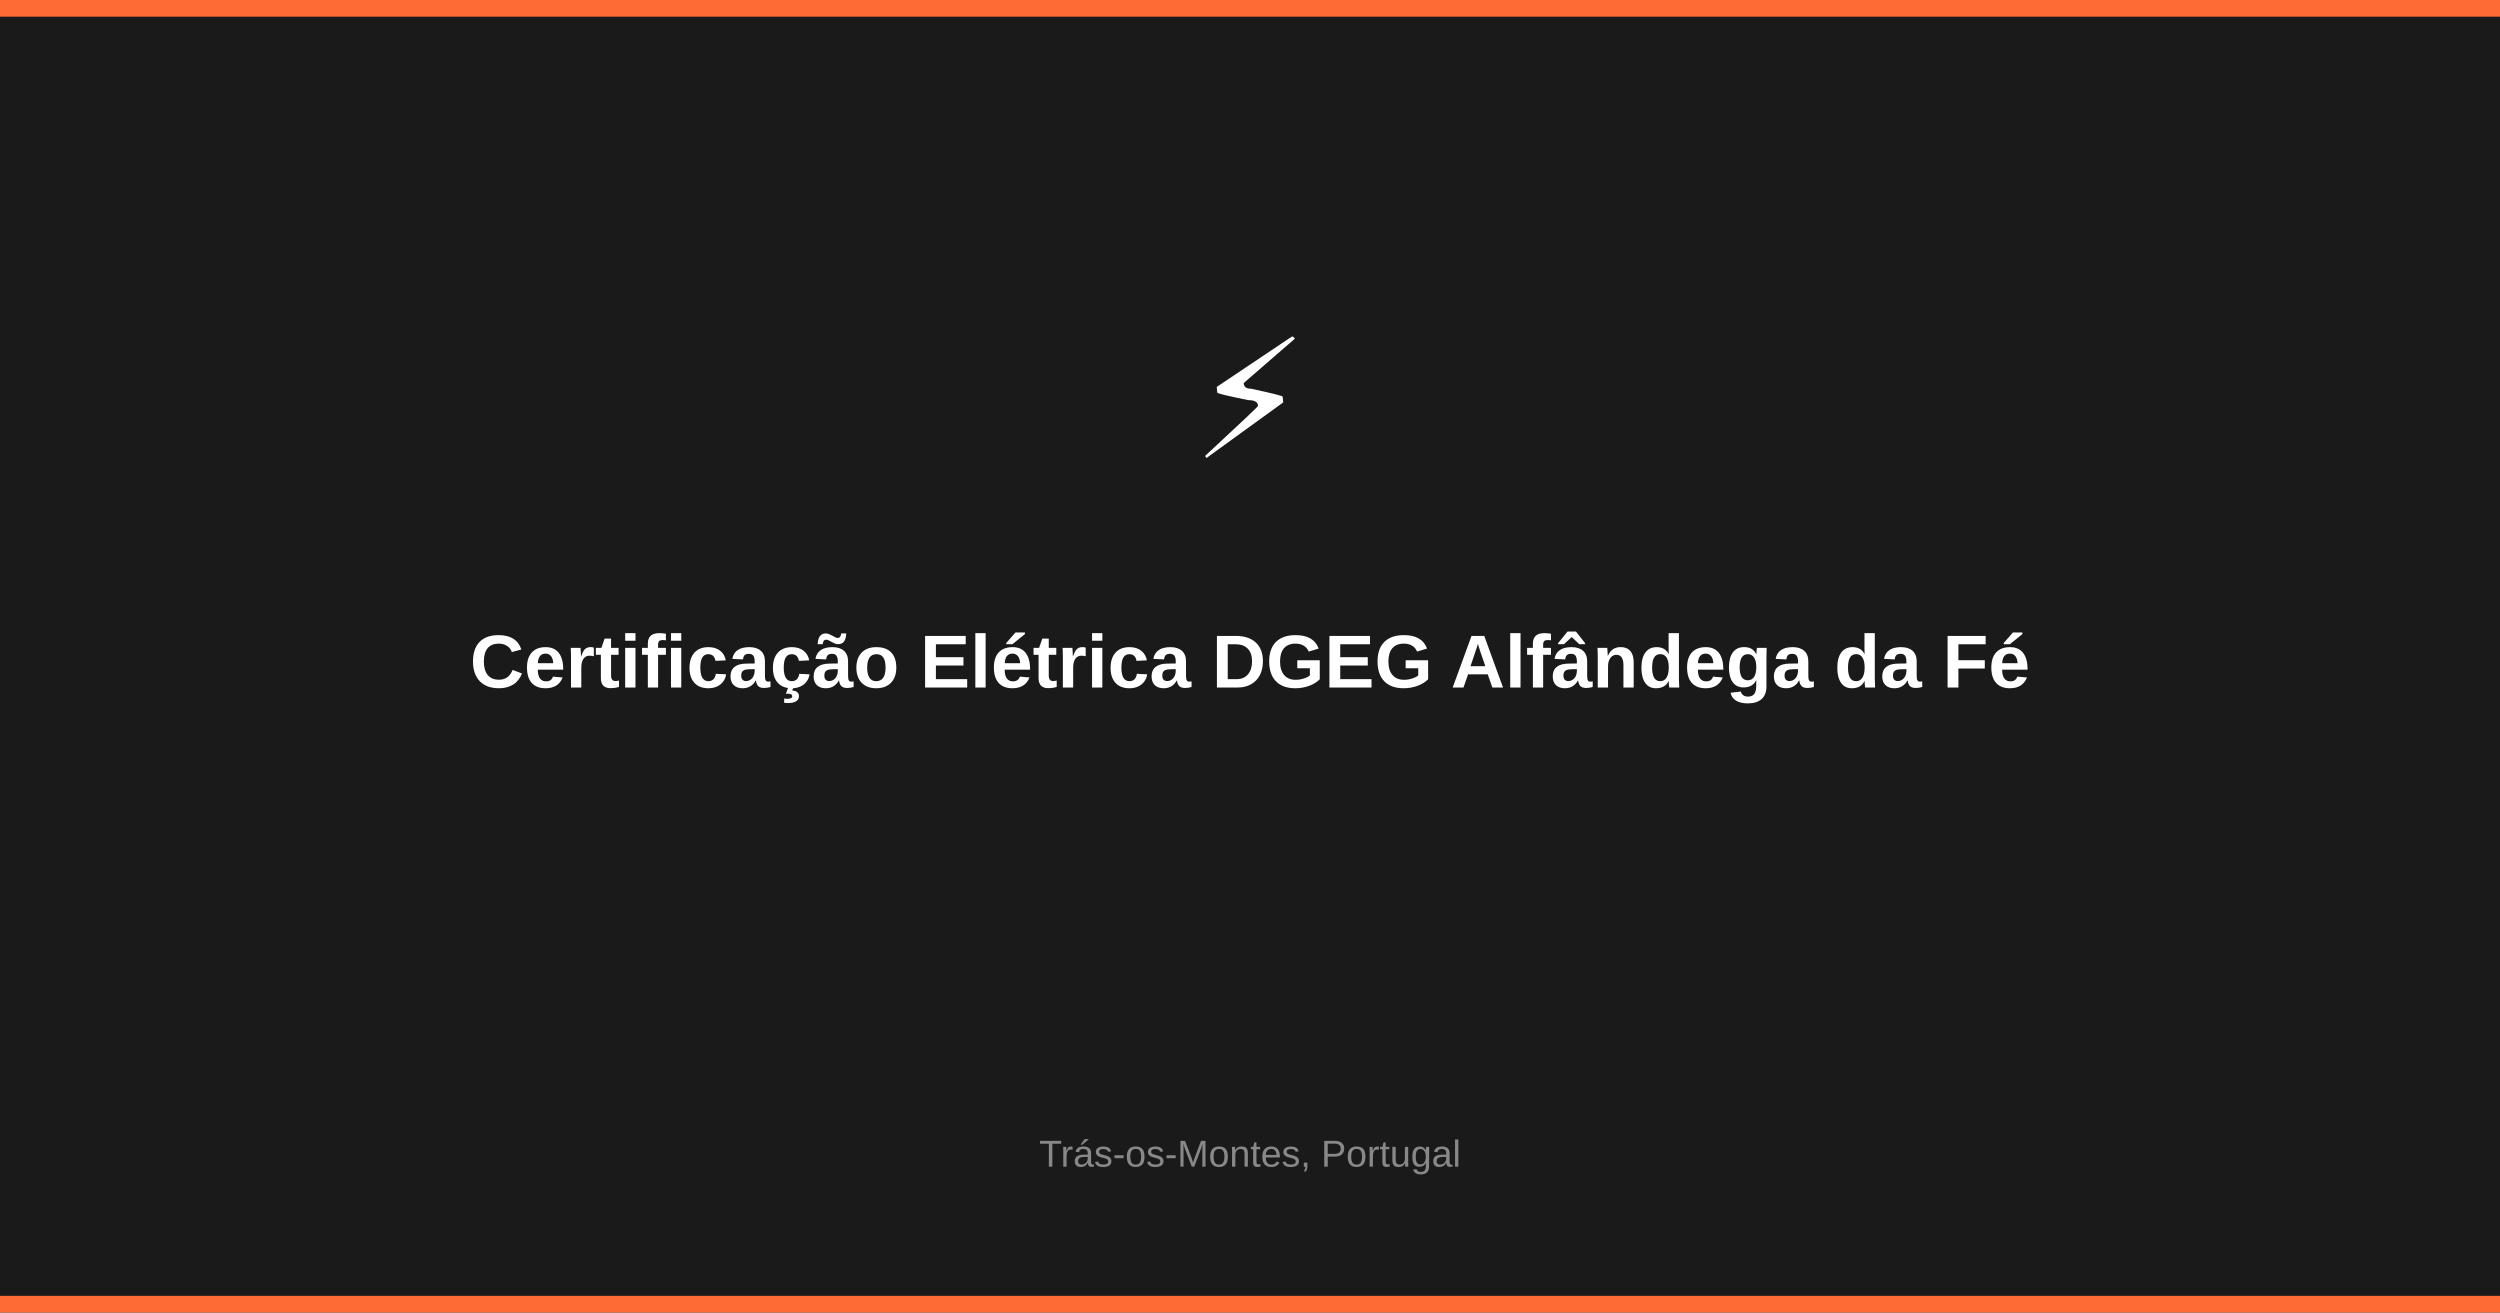
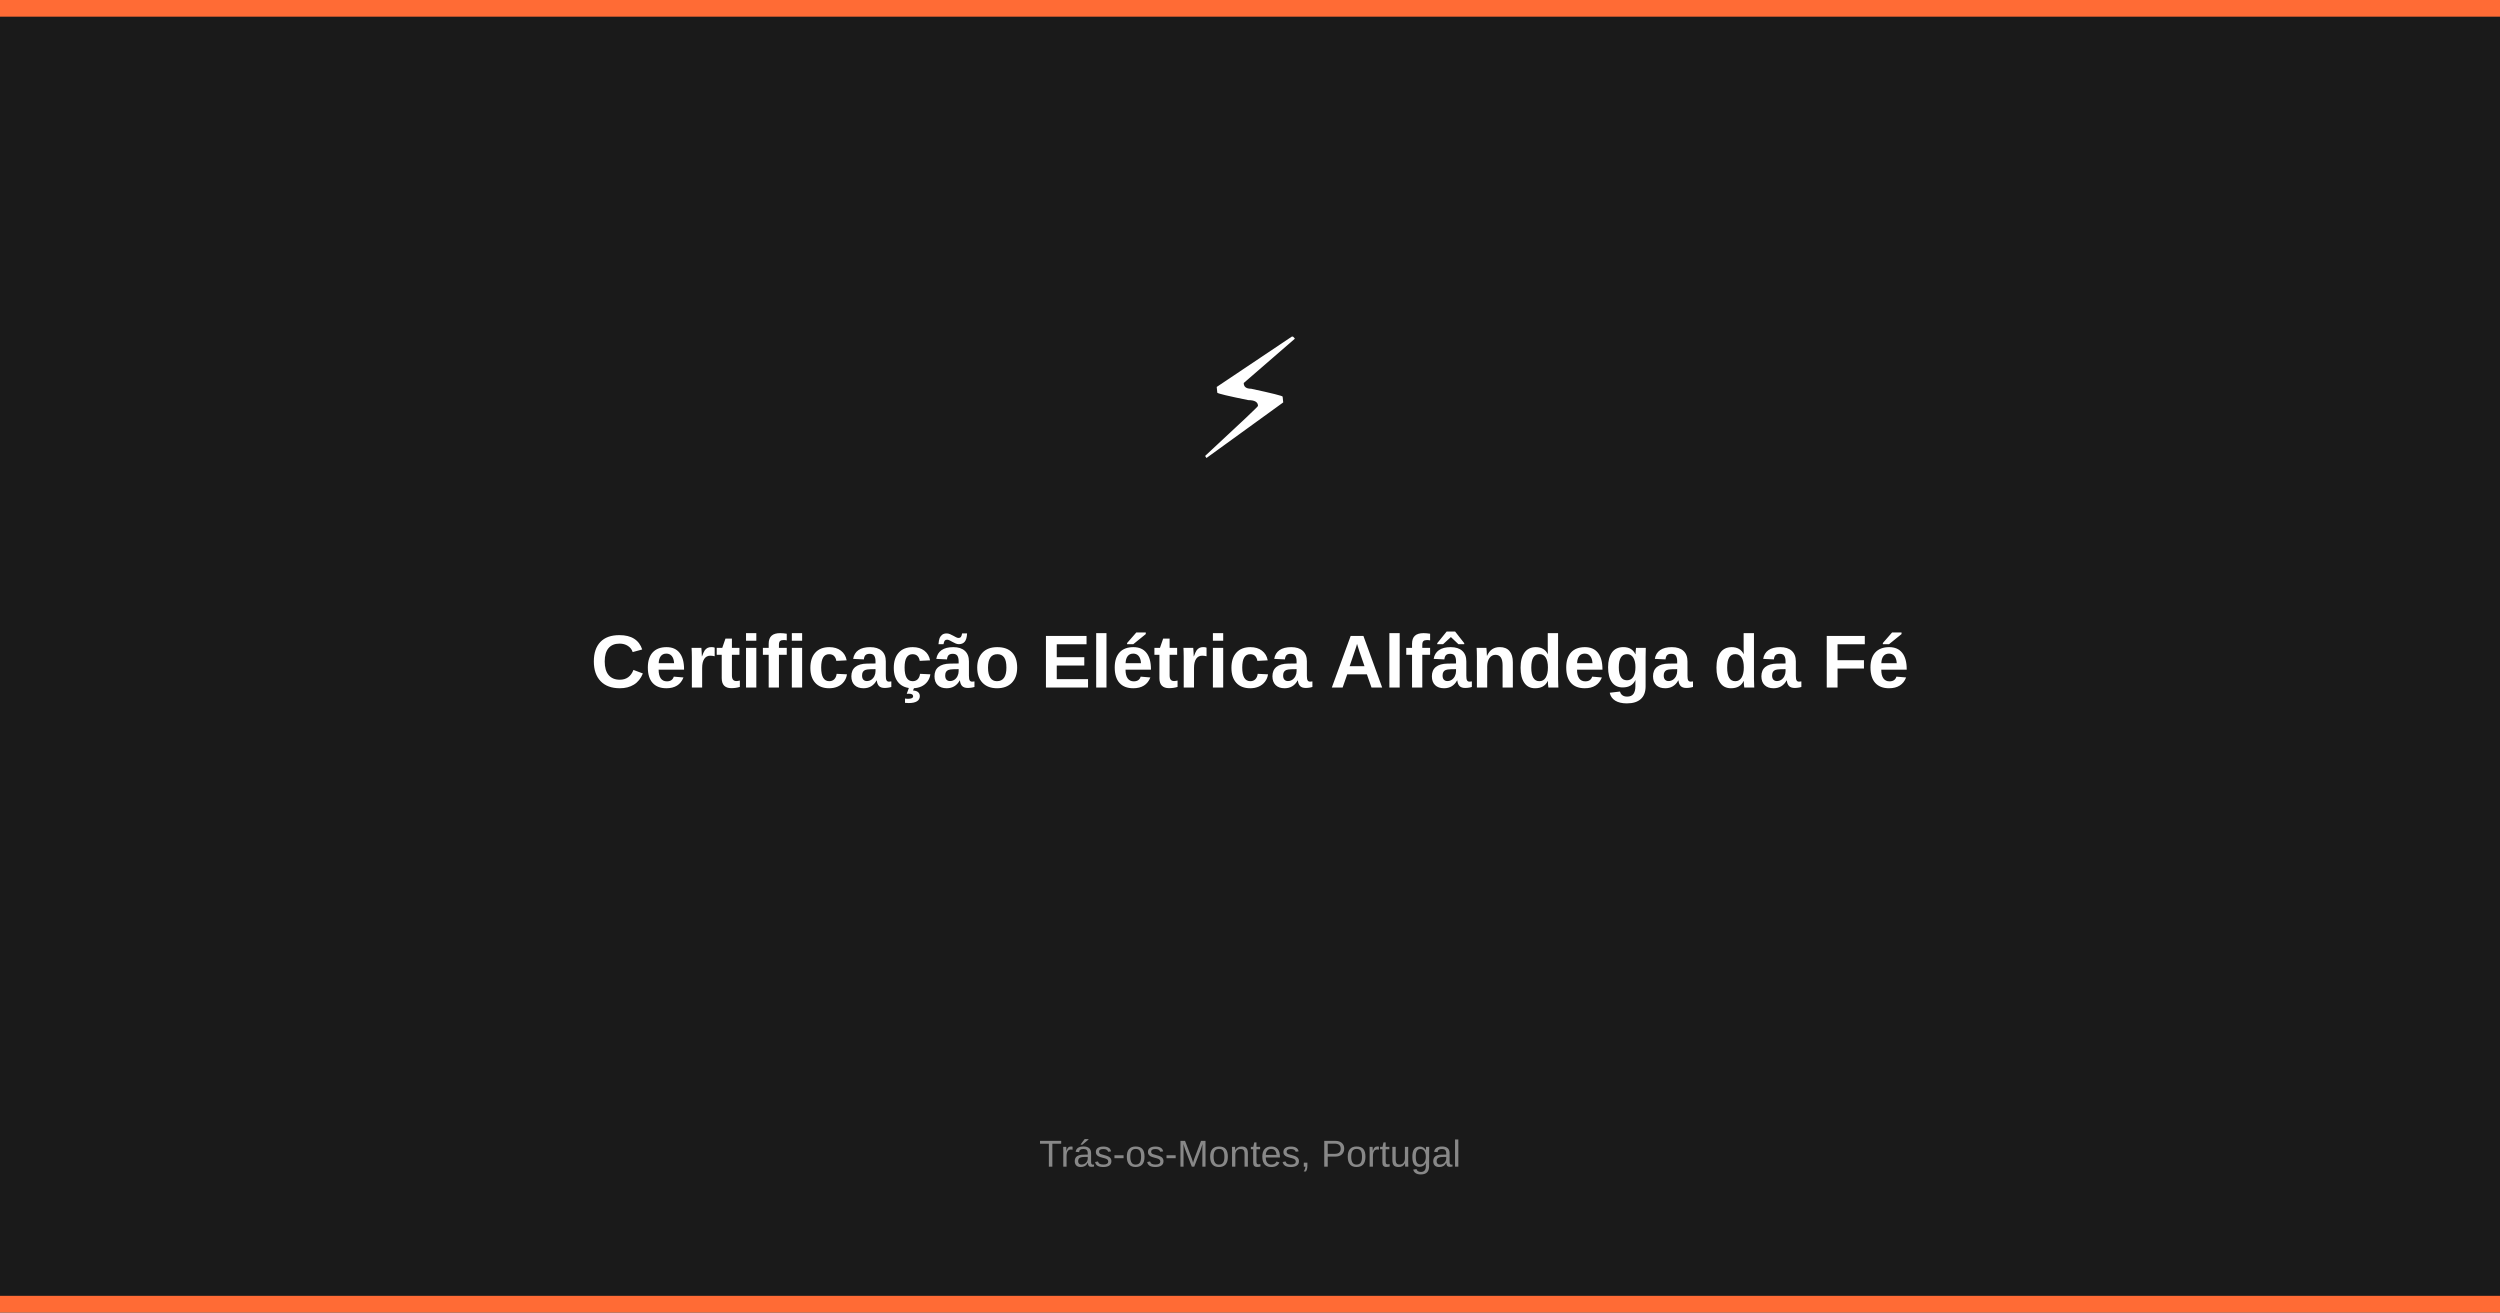
<svg xmlns="http://www.w3.org/2000/svg" width="1200" height="630">
  <rect width="1200" height="630" fill="#1a1a1a" />
  <rect x="0" y="0" width="1200" height="8" fill="#FF6B35" />
  <rect x="0" y="622" width="1200" height="8" fill="#FF6B35" />
  <text x="600" y="220" text-anchor="middle" font-family="Arial,sans-serif" font-size="80" fill="white">⚡</text>
-   <text x="600" y="330" text-anchor="middle" font-family="Arial,sans-serif" font-size="36" font-weight="bold" fill="white">Certificação Elétrica DGEG Alfândega da Fé</text>
+   <text x="600" y="330" text-anchor="middle" font-family="Arial,sans-serif" font-size="36" font-weight="bold" fill="white">Certificação Elétrica Alfândega da Fé</text>
  <text x="600" y="400" text-anchor="middle" font-family="Arial,sans-serif" font-size="24" fill="#FF6B35" />
  <text x="600" y="560" text-anchor="middle" font-family="Arial,sans-serif" font-size="18" fill="#888">Trás-os-Montes, Portugal</text>
</svg>
